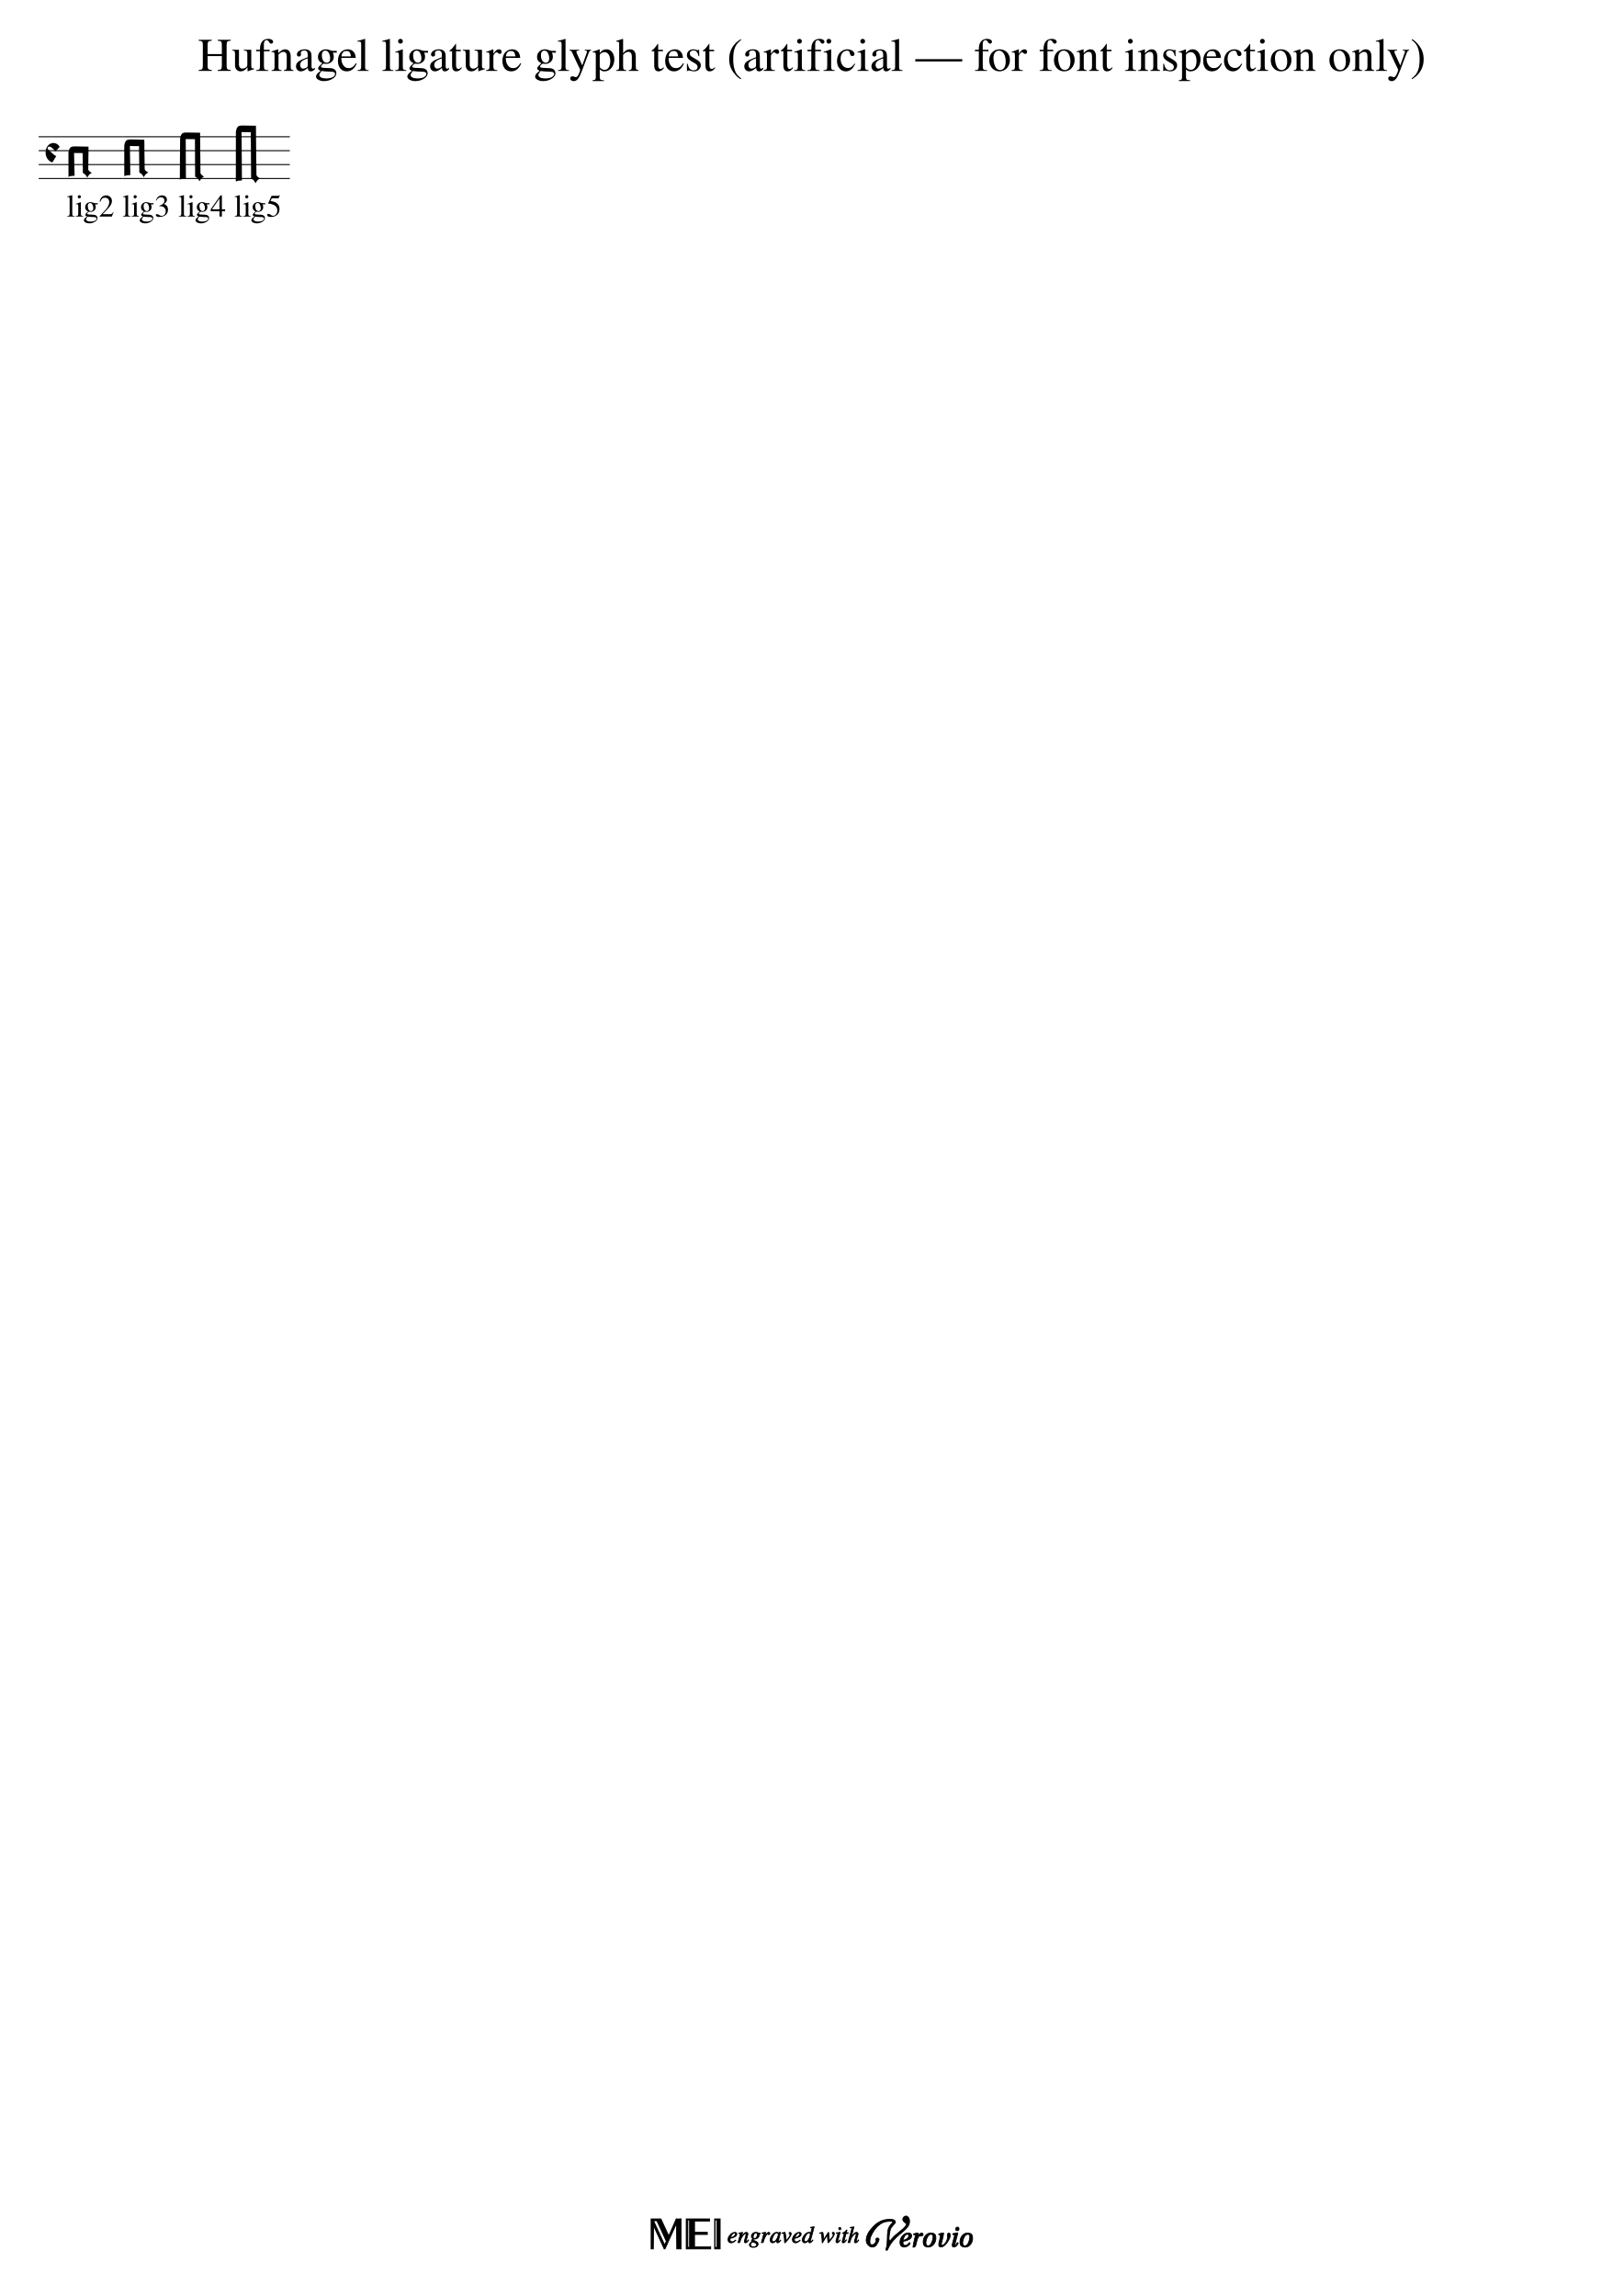
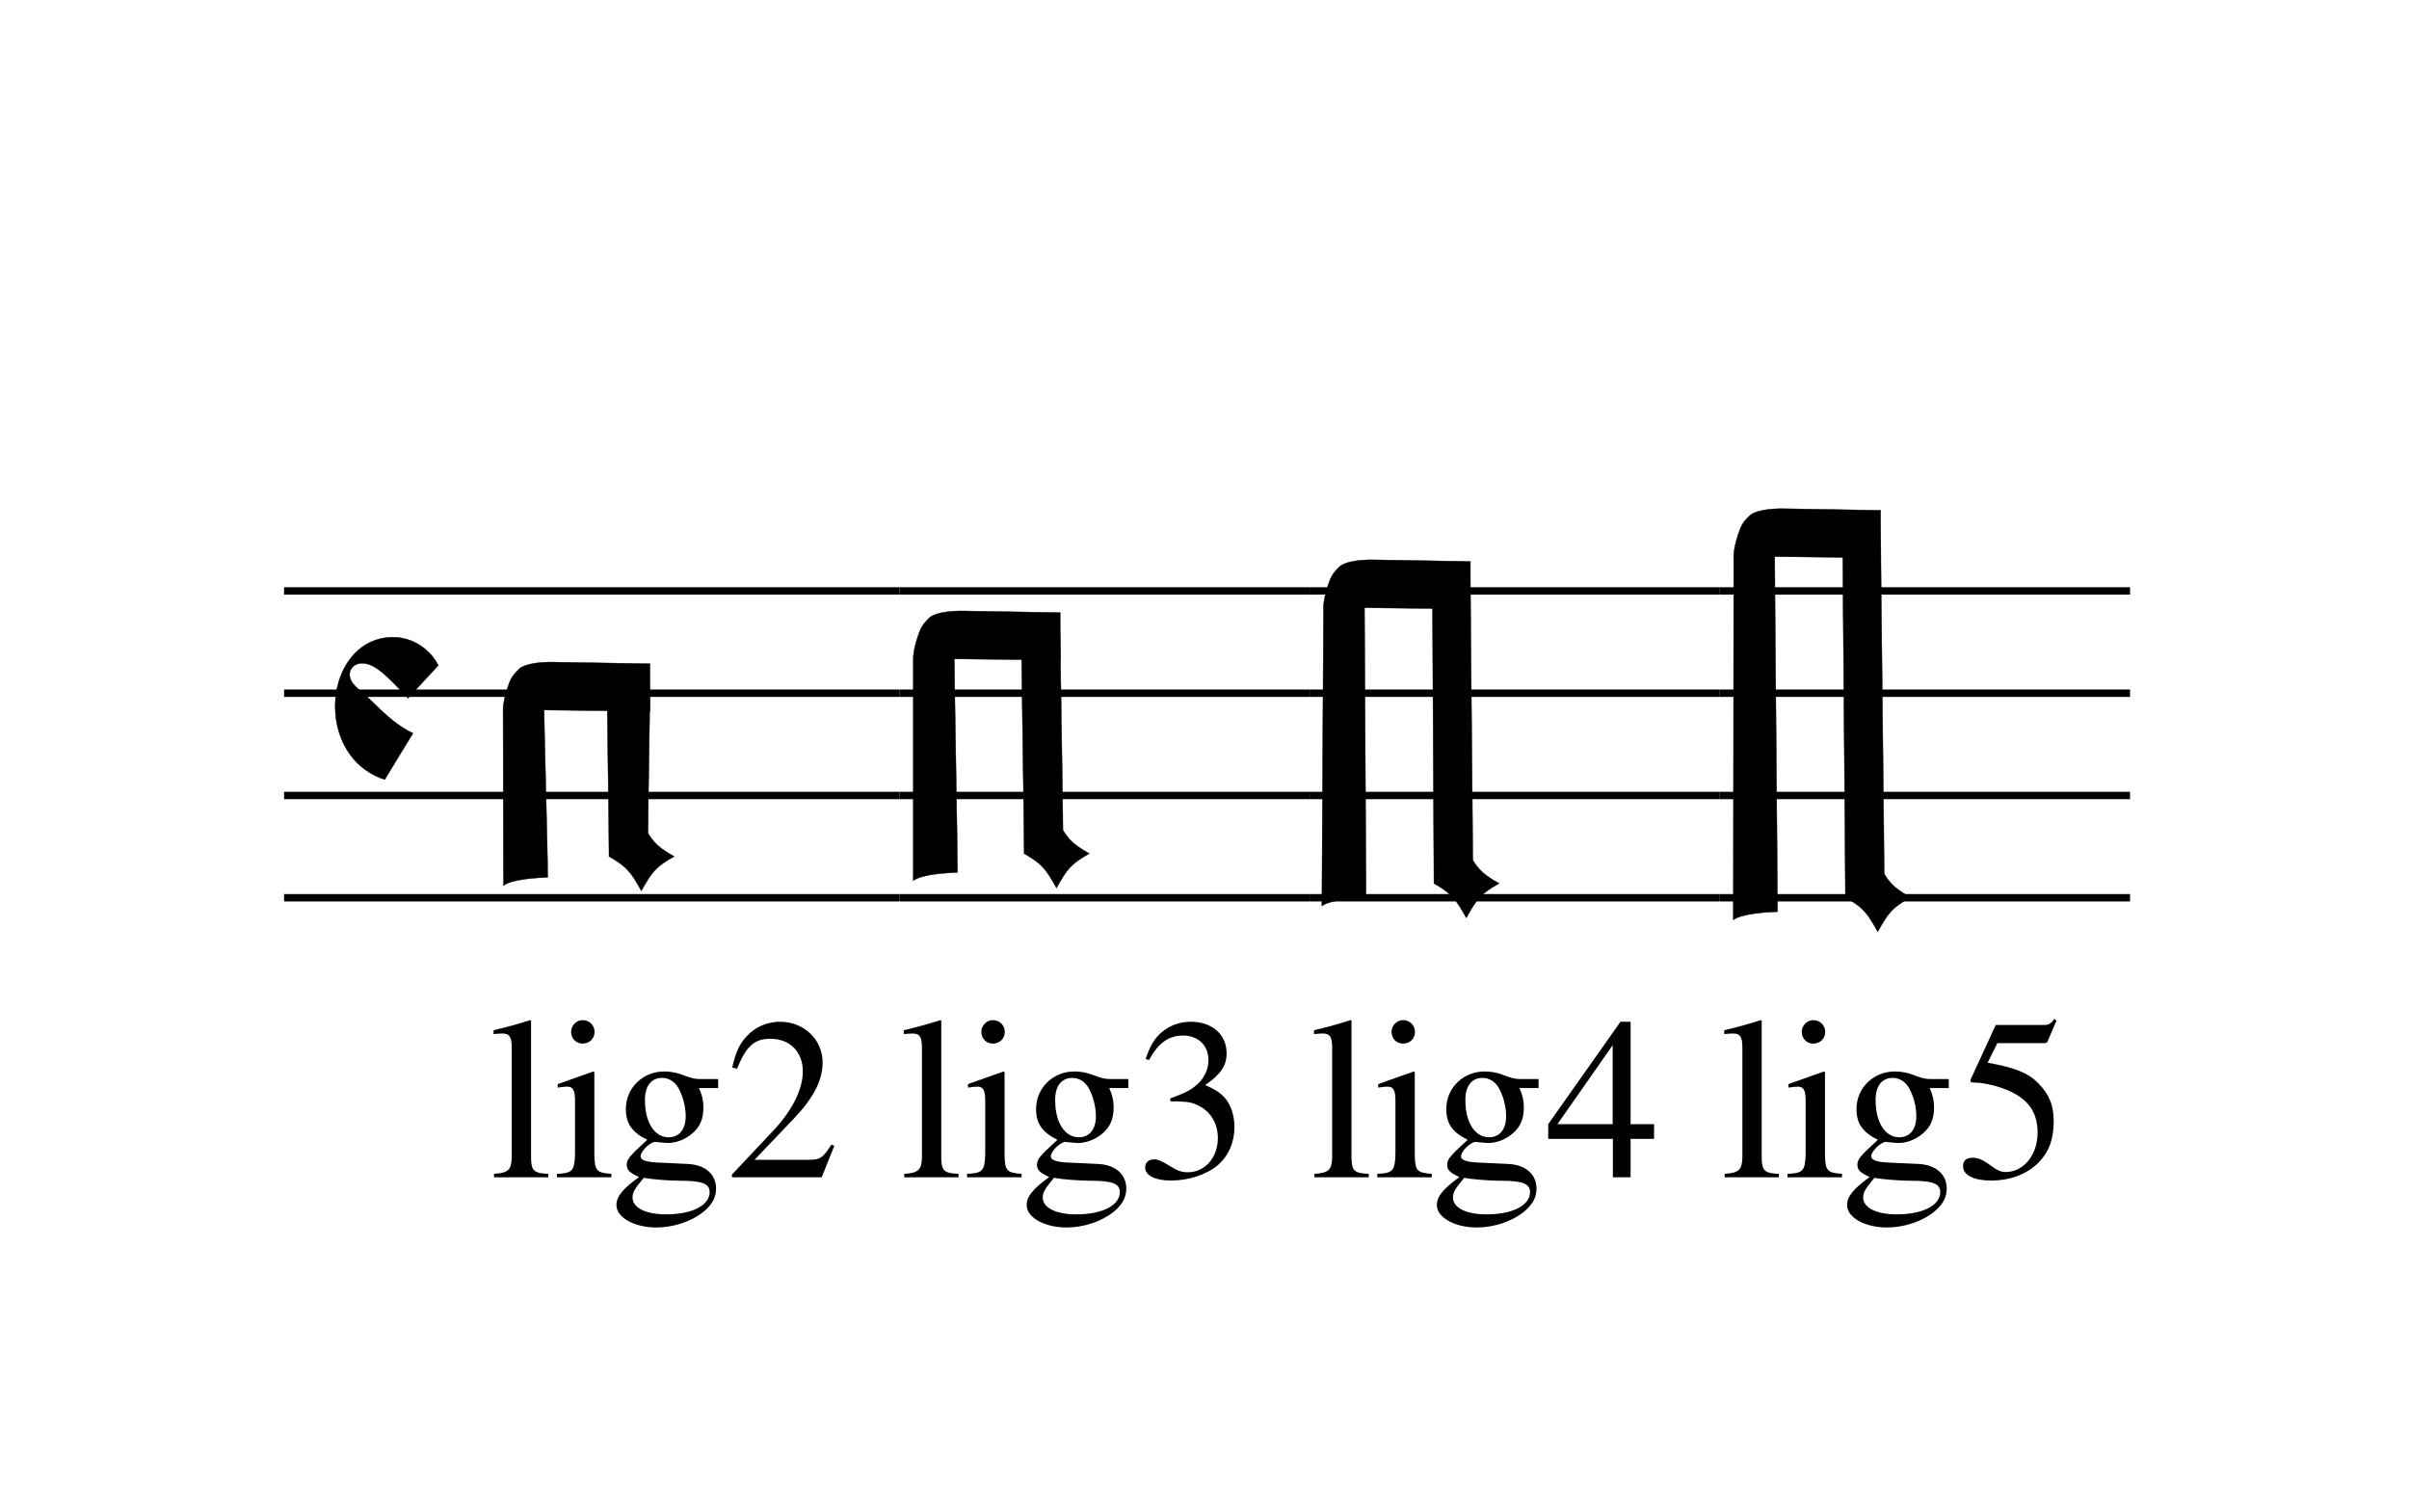
- <svg xmlns="http://www.w3.org/2000/svg" xmlns:xlink="http://www.w3.org/1999/xlink" width="2100px" height="2970px" version="1.1" overflow="visible" id="ew29xum">
+ <svg xmlns="http://www.w3.org/2000/svg" xmlns:xlink="http://www.w3.org/1999/xlink" width="424px" height="266px" version="1.1" overflow="visible" id="t1dfmr94">
  <defs>
-     <g id="E906-ew29xum">
+     <g id="E906-t1dfmr94">
      <path transform="scale(1,-1)" d="M36 39c1.48 -6.624 5.043 -12.638 9.392 -17.849c4.349 -5.211 9.459 -9.729 14.608 -14.151c11.64 -9.996 23.12 -20.183 34 -31c28.819 -28.652 59.307 -56.532 96 -74l-69 -113c-33.426 10.363 -63.204 31.854 -84 60 c-23.724 32.11 -35.815 72.094 -37 112c-0.906 30.506 4.37 61.346 16.692 89.268c12.321 27.922 32.163 52.988 58.308 68.732c29.518 17.775 66.513 22.639 99.622 13.099c33.109 -9.54 61.844 -33.343 77.378 -64.099l-74 -80 c-16.381 17.28 -32.635 34.71 -50 51c-8.2 7.692 -16.712 15.109 -26.072 21.337c-9.36 6.228 -19.761 11.361 -30.928 12.663c-7.419 0.865 -15.192 -0.133 -21.722 -3.759c-6.53 -3.626 -11.543 -9.976 -13.278 -17.241 c-1.015 -4.252 -0.953 -8.734 0 -13z" />
    </g>
-     <g id="E9B4-ew29xum" />
-     <g id="E9B9-ew29xum">
+     <g id="E9B4-t1dfmr94" />
+     <g id="E9B9-t1dfmr94">
      <path transform="scale(1,-1)" d="M34 -40l359 -4v116l-235 4c-40.039 0.682 -73.041 -5.419 -85 -17c-17 -16.462 -20.662 -23.839 -27.831 -45c-6.212 -18.336 -11.169 -38.818 -11.169 -54zM34 -40c0 -65.008 1 -349 1 -430c22 16 84 19 108 20c0 74 -9 362 -9 436 c-14 4 -30 33 -100 -26zM293 -399c26 20 81 30 95 34c0 74 5 326 5 400c-24 1 -83 0 -105 16c0 -81 5 -384.992 5 -450zM372 -483c26 46 34 58 80 84c-46 26 -54 38 -80 84c-26 -46 -34 -58 -79 -84c45 -26 53 -38 79 -84z" />
    </g>
-     <g id="E9B5-ew29xum" />
-     <g id="E9BA-ew29xum">
+     <g id="E9B5-t1dfmr94" />
+     <g id="E9BA-t1dfmr94">
      <path transform="scale(1,-1)" d="M34 -40l359 -4v116l-235 4c-40.039 0.682 -73.041 -5.419 -85 -17c-17 -16.462 -20.662 -23.839 -27.831 -45c-6.212 -18.336 -11.169 -38.818 -11.169 -54zM34 -40v-543c22 16 84 19 108 20c0 74 -8 475 -8 549c-14 4 -30 33 -100 -26zM305 -517 c26 20 81 30 95 34c0 74 -7 444 -7 518c-24 1 -73 -8 -95 8c0 -81 7 -494.992 7 -560zM384 -601c26 46 34 58 80 84c-46 26 -54 38 -80 84c-26 -46 -34 -58 -79 -84c45 -26 53 -38 79 -84z" />
    </g>
-     <g id="E9B6-ew29xum" />
-     <g id="E9BB-ew29xum">
+     <g id="E9B6-t1dfmr94" />
+     <g id="E9BB-t1dfmr94">
      <path transform="scale(1,-1)" d="M34 -40l359 -4v116l-235 4c-40.039 0.682 -73.041 -5.419 -85 -17c-17 -16.462 -20.662 -23.839 -27.831 -45c-6.212 -18.336 -11.169 -38.818 -11.169 -54zM34 -40c0 -65.008 -4 -649 -4 -730c22 16 84 19 108 20c0 74 -4 662 -4 736 c-14 4 -30 33 -100 -26zM304 -715c26 20 81 30 95 34c0 74 -6 642 -6 716c-24 1 -71 0 -93 16c0 -81 4 -700.992 4 -766zM383 -799c26 46 34 58 80 84c-46 26 -54 38 -80 84c-26 -46 -34 -58 -79 -84c45 -26 53 -38 79 -84z" />
    </g>
-     <g id="E9B7-ew29xum" />
-     <g id="E9BC-ew29xum">
+     <g id="E9B7-t1dfmr94" />
+     <g id="E9BC-t1dfmr94">
      <path transform="scale(1,-1)" d="M34 -40l359 -4v116l-235 4c-40.039 0.682 -73.041 -5.419 -85 -17c-17 -16.462 -20.662 -23.839 -27.831 -45c-6.212 -18.336 -11.169 -38.818 -11.169 -54zM34 -40c0 -65.008 -1 -808 -1 -889c22 16 84 19 108 20c0 74 -7 821 -7 895 c-14 4 -30 33 -100 -26zM307 -874c26 20 81 30 95 34c0 74 -9 801 -9 875c-24 1 -71 0 -93 16c0 -81 7 -859.992 7 -925zM386 -958c26 46 34 58 80 84c-46 26 -54 38 -80 84c-26 -46 -34 -58 -79 -84c45 -26 53 -38 79 -84z" />
    </g>
  </defs>
-   <style type="text/css">#ew29xum g.ending, #ew29xum g.fing, #ew29xum g.reh, #ew29xum g.tempo {font-weight:bold;}#ew29xum g.dir, #ew29xum g.dynam, #ew29xum g.mNum {font-style:italic;}#ew29xum g.label {font-weight:normal;}#ew29xum ellipse, #ew29xum path, #ew29xum polygon, #ew29xum polyline, #ew29xum rect {stroke:currentColor}</style>
-   <svg class="definition-scale" color="black" font-family="Times, serif" viewBox="0 0 21000 29700">
+   <style type="text/css">#t1dfmr94 g.ending, #t1dfmr94 g.fing, #t1dfmr94 g.reh, #t1dfmr94 g.tempo {font-weight:bold;}#t1dfmr94 g.dir, #t1dfmr94 g.dynam, #t1dfmr94 g.mNum {font-style:italic;}#t1dfmr94 g.label {font-weight:normal;}#t1dfmr94 ellipse, #t1dfmr94 path, #t1dfmr94 polygon, #t1dfmr94 polyline, #t1dfmr94 rect {stroke:currentColor}</style>
+   <svg class="definition-scale" color="black" font-family="Times, serif" viewBox="0 0 4240 2660">
    <g class="page-margin" transform="translate(500, 500)">
-       <g id="f19m3kd3" class="mdiv pageMilestone" />
-       <g id="gnybmlc" class="score pageMilestone" />
-       <g id="oh8ezp6" class="system">
-         <g id="t1tnglrl" class="section systemMilestone" />
-         <g id="d1h6szlt" class="staff">
-           <path d="M0 1269 L1083 1269" stroke-width="13" />
-           <path d="M0 1449 L1083 1449" stroke-width="13" />
-           <path d="M0 1629 L1083 1629" stroke-width="13" />
-           <path d="M0 1809 L1083 1809" stroke-width="13" />
-           <g id="lp77e5e" class="clef">
-             <use xlink:href="#E906-ew29xum" transform="translate(90, 1449) scale(0.72, 0.72)" />
+       <g id="u1lbz4l0" class="mdiv pageMilestone" />
+       <g id="v1nuembs" class="score pageMilestone" />
+       <g id="m1dc2lwx" class="system">
+         <g id="ijvw8tj" class="section systemMilestone" />
+         <g id="szw34et" class="staff">
+           <path d="M0 540 L1083 540" stroke-width="13" />
+           <path d="M0 720 L1083 720" stroke-width="13" />
+           <path d="M0 900 L1083 900" stroke-width="13" />
+           <path d="M0 1080 L1083 1080" stroke-width="13" />
+           <g id="j1no2fwj" class="clef">
+             <use xlink:href="#E906-t1dfmr94" transform="translate(90, 720) scale(0.72, 0.72)" />
          </g>
-           <g id="m12tdeay" class="keySig" />
-           <g id="e1hlo9jn" class="layer">
-             <g id="foxuc52" class="syllable">
-               <g id="g6oeu5b" class="syl">
-                 <text x="361" y="2301" font-size="0px">
-                   <tspan id="h1on1z8c" class="text">
+           <g id="k1y0i279" class="keySig" />
+           <g id="trzh240" class="layer">
+             <g id="usha7wq" class="syllable">
+               <g id="v886o5s" class="syl">
+                 <text x="361" y="1572" font-size="0px">
+                   <tspan id="w15mq57f" class="text">
                    <tspan font-size="405px">lig2</tspan>
                  </tspan>
                </text>
              </g>
              <g id="lig2" class="neume">
-                 <g id="jl7o6yf" class="nc">
-                   <use xlink:href="#E9B4-ew29xum" transform="translate(361, 1539) scale(0.72, 0.72)" />
+                 <g id="ywml13t" class="nc">
+                   <use xlink:href="#E9B4-t1dfmr94" transform="translate(361, 810) scale(0.72, 0.72)" />
                </g>
-                 <g id="ka0r7dl" class="nc">
-                   <use xlink:href="#E9B9-ew29xum" transform="translate(361, 1449) scale(0.72, 0.72)" />
+                 <g id="zc0eyho" class="nc">
+                   <use xlink:href="#E9B9-t1dfmr94" transform="translate(361, 720) scale(0.72, 0.72)" />
                </g>
              </g>
            </g>
          </g>
        </g>
-         <g id="b6z7a38" class="staff">
-           <path d="M1083 1269 L1805 1269" stroke-width="13" />
-           <path d="M1083 1449 L1805 1449" stroke-width="13" />
-           <path d="M1083 1629 L1805 1629" stroke-width="13" />
-           <path d="M1083 1809 L1805 1809" stroke-width="13" />
-           <g id="c1bkbujt" class="layer">
-             <g id="l1q65td3" class="syllable">
-               <g id="m1jxhbgi" class="syl">
-                 <text x="1083" y="2301" font-size="0px">
-                   <tspan id="n16s7l7" class="text">
+         <g id="z1xli8iw" class="staff">
+           <path d="M1083 540 L1805 540" stroke-width="13" />
+           <path d="M1083 720 L1805 720" stroke-width="13" />
+           <path d="M1083 900 L1805 900" stroke-width="13" />
+           <path d="M1083 1080 L1805 1080" stroke-width="13" />
+           <g id="a1rbjit8" class="layer">
+             <g id="a145czcj" class="syllable">
+               <g id="b1aiobm3" class="syl">
+                 <text x="1083" y="1572" font-size="0px">
+                   <tspan id="csfw3y6" class="text">
                    <tspan font-size="405px">lig3</tspan>
                  </tspan>
                </text>
              </g>
              <g id="lig3" class="neume">
-                 <g id="p1552c6r" class="nc">
-                   <use xlink:href="#E9B5-ew29xum" transform="translate(1083, 1539) scale(0.72, 0.72)" />
+                 <g id="e19xodnr" class="nc">
+                   <use xlink:href="#E9B5-t1dfmr94" transform="translate(1083, 810) scale(0.72, 0.72)" />
                </g>
-                 <g id="qtt4whp" class="nc">
-                   <use xlink:href="#E9BA-ew29xum" transform="translate(1083, 1359) scale(0.72, 0.72)" />
+                 <g id="frjilsb" class="nc">
+                   <use xlink:href="#E9BA-t1dfmr94" transform="translate(1083, 630) scale(0.72, 0.72)" />
                </g>
              </g>
            </g>
          </g>
        </g>
-         <g id="dvsguu7" class="staff">
-           <path d="M1805 1269 L2527 1269" stroke-width="13" />
-           <path d="M1805 1449 L2527 1449" stroke-width="13" />
-           <path d="M1805 1629 L2527 1629" stroke-width="13" />
-           <path d="M1805 1809 L2527 1809" stroke-width="13" />
-           <g id="e1qbekm3" class="layer">
-             <g id="ryeaxqq" class="syllable">
-               <g id="s1rvt5g0" class="syl">
-                 <text x="1805" y="2301" font-size="0px">
-                   <tspan id="t1qunve0" class="text">
+         <g id="b12th45r" class="staff">
+           <path d="M1805 540 L2527 540" stroke-width="13" />
+           <path d="M1805 720 L2527 720" stroke-width="13" />
+           <path d="M1805 900 L2527 900" stroke-width="13" />
+           <path d="M1805 1080 L2527 1080" stroke-width="13" />
+           <g id="ct7ljww" class="layer">
+             <g id="geugzye" class="syllable">
+               <g id="hfks58x" class="syl">
+                 <text x="1805" y="1572" font-size="0px">
+                   <tspan id="inpxamo" class="text">
                    <tspan font-size="405px">lig4</tspan>
                  </tspan>
                </text>
              </g>
              <g id="lig4" class="neume">
-                 <g id="vbk5g2j" class="nc">
-                   <use xlink:href="#E9B6-ew29xum" transform="translate(1805, 1539) scale(0.72, 0.72)" />
+                 <g id="k1r4ud2y" class="nc">
+                   <use xlink:href="#E9B6-t1dfmr94" transform="translate(1805, 810) scale(0.72, 0.72)" />
                </g>
-                 <g id="wrrun8p" class="nc">
-                   <use xlink:href="#E9BB-ew29xum" transform="translate(1805, 1269) scale(0.72, 0.72)" />
+                 <g id="lqa1a31" class="nc">
+                   <use xlink:href="#E9BB-t1dfmr94" transform="translate(1805, 540) scale(0.72, 0.72)" />
                </g>
              </g>
            </g>
          </g>
        </g>
-         <g id="f1sxyv7w" class="staff">
-           <path d="M2527 1269 L3249 1269" stroke-width="13" />
-           <path d="M2527 1449 L3249 1449" stroke-width="13" />
-           <path d="M2527 1629 L3249 1629" stroke-width="13" />
-           <path d="M2527 1809 L3249 1809" stroke-width="13" />
-           <g id="g2c7iaa" class="layer">
-             <g id="xvnibik" class="syllable">
-               <g id="yggio5q" class="syl">
-                 <text x="2527" y="2301" font-size="0px">
-                   <tspan id="zfahzvx" class="text">
+         <g id="d4prvre" class="staff">
+           <path d="M2527 540 L3249 540" stroke-width="13" />
+           <path d="M2527 720 L3249 720" stroke-width="13" />
+           <path d="M2527 900 L3249 900" stroke-width="13" />
+           <path d="M2527 1080 L3249 1080" stroke-width="13" />
+           <g id="eh39jmi" class="layer">
+             <g id="mweko2l" class="syllable">
+               <g id="n1lskuxp" class="syl">
+                 <text x="2527" y="1572" font-size="0px">
+                   <tspan id="opy5o45" class="text">
                    <tspan font-size="405px">lig5</tspan>
                  </tspan>
                </text>
              </g>
              <g id="lig5" class="neume">
-                 <g id="bf5vd3i" class="nc">
-                   <use xlink:href="#E9B7-ew29xum" transform="translate(2527, 1539) scale(0.72, 0.72)" />
+                 <g id="qh49icc" class="nc">
+                   <use xlink:href="#E9B7-t1dfmr94" transform="translate(2527, 810) scale(0.72, 0.72)" />
                </g>
-                 <g id="c8x3iuq" class="nc">
-                   <use xlink:href="#E9BC-ew29xum" transform="translate(2527, 1179) scale(0.72, 0.72)" />
+                 <g id="r15mxhdq" class="nc">
+                   <use xlink:href="#E9BC-t1dfmr94" transform="translate(2527, 450) scale(0.72, 0.72)" />
                </g>
              </g>
            </g>
          </g>
        </g>
-         <g id="k1ugsetw" class="systemMilestoneEnd t1tnglrl" />
+         <g id="z497ffy" class="systemMilestoneEnd ijvw8tj" />
      </g>
-       <g id="le8xx2i" class="pageMilestoneEnd gnybmlc" />
-       <g id="meiog9l" class="pageMilestoneEnd f19m3kd3" />
-       <g id="thjdylm" class="pgHead autogenerated">
-         <text font-size="0px">
-           <tspan id="u1mxtdu0" class="rend" x="10000" y="417" text-anchor="middle">
-             <tspan id="v4h3uo0" class="rend">
-               <tspan id="w7zjji7" class="text">
-                 <tspan font-size="607px">Hufnagel ligature glyph test (artificial — for font inspection only)</tspan>
-               </tspan>
-             </tspan>
-           </tspan>
-         </text>
-       </g>
-       <g id="n15f11t4" class="pgFoot autogenerated">
-         <g id="o1c48a4e" class="fig">
-           <g class="svg" transform="translate(7750, 28099) scale(10, 10)">
-             <g>
-               <path fill="#000000" d="M 17.113,49.265 V 10.368 h 12.697 c 3.289,7.337 6.713,14.61 10.127,21.889 3.42,-7.485 6.256,-14.205 9.589,-21.91 2.436,0.104 4.317,0.085 6.484,-0.058 V 49.264 H 50.274 C 50.145,38.356 50.016,27.448 49.887,16.54 45.003,27.315 39.967,38.434 35.084,49.209 34.679,49.344 34.427,49.136 34.022,49.271 29.466,39.331 24.91,29.391 20.354,19.451 20.224,29.389 20.095,39.327 19.965,49.264 H 17.113 Z M 36.754,39.325 C 32.721,30.513 28.688,21.701 24.655,12.889 22.531,12.751 22.657,12.71 20.714,12.814 v 0.966 c 4.613,9.998 9.609,20.749 13.873,30.082 0.722,-1.513 1.445,-3.025 2.167,-4.538 z m 25.738,9.94 c 0,-12.966 0,-25.931 0,-38.897 10.084,0 20.169,0 30.253,0 0,0.96 0,1.921 0,2.881 -6.483,0 -12.966,0 -19.448,0 0,4.802 0,9.604 0,14.406 5.522,0 11.045,0 16.567,0 0,0.96 0,1.921 0,2.881 -5.522,0 -11.045,0 -16.567,0 0,5.282 0,10.565 0,15.847 6.963,0 13.926,0 20.889,0 0,0.96 0,1.921 0,2.881 -10.565,0 -21.129,0 -31.694,0 z m 4.322,-2.161 c 0,-11.765 0,-23.53 0,-35.295 -0.72,0 -1.441,0 -2.161,0 0,11.765 0,23.53 0,35.295 0.72,0 1.441,0 2.161,0 z m 32.414,2.161 c 0,-12.966 0,-25.931 0,-38.897 2.401,0 4.802,0 7.203,0 0,12.966 0,25.931 0,38.897 -2.401,0 -4.802,0 -7.203,0 z m 2.881,-2.161 c 0,-11.765 0,-23.53 0,-35.295 -0.72,0 -1.441,0 -2.161,0 0,11.765 0,23.53 0,35.295 0.72,0 1.441,0 2.161,0 z" />
-               <path fill="#000000" d="m 346.3,6.7 c -3.1,0.5 -4.9,4.4 -2.7,6.8 1.2,1.4 2.7,2.4 4.1,3.5 -2.4,5.3 -7.7,8.3 -11.9,12.1 -3.7,2.8 -7,6.2 -9.7,9.9 -2.2,-0.8 -0.915,-7.719 -0.627,-9.5 0.288,-1.781 0.727,-6.4 2.927,-8.7 1.3,-1.9 3,-3.5 4.5,-5.2 1.2,-3.4 -3.2,-4.9 -5.8,-4.6 -7.3,-0.5 -14.6,2 -20,6.8 -5,4.6 -10,10.1 -11.5,17 -0.9,3.5 -0.2,7.5 2.8,9.9 2.5,2.8 7.4,2.9 9.8,-0.2 1.7,-2.3 3.2,-4.8 3.8,-7.6 -0.1,-2.6 -4.4,-2.3 -4.3,0.2 1.2,2.4 -0.9,4.7 -2.7,6.2 -1.7,0.9 -4.7,0.7 -4.8,-1.7 -1,-5.8 2.1,-11.3 5.2,-16.1 4,-5.8 9.8,-11.2 17.2,-11.8 1.6,0 8.1,-1.2 6.8,1.4 -2.8,2.8 -5.6,6.1 -6,10.3 -1.6,7.7 0.1,15.7 -2.3,23.2 -1.1,3.9 2,2.6 2.5,0.2 3.3,-7.4 8.9,-13.4 15.1,-18.5 4.2,-3.9 9.5,-7.1 11.9,-12.6 1.3,-3.6 1.2,-9 -2.7,-10.9 -0.504,-0.177 -1.07,-0.165 -1.6,-0.1 z m 66,14.5 c -2,0.8 -1.8,4.9 0.8,4.4 3.4,0.4 2.9,-6.2 -0.8,-4.4 z m 0.6,7.3 c -1.3,0.5 -7.6,0.5 -5.4,2.2 4,-0.3 0.7,4.5 0.6,6.7 -0.4,2.9 -2.4,5.9 -1.2,8.8 2.7,1.7 5.6,-0.8 6.8,-3.2 1.6,-1.4 -0.5,-3 -1.2,-0.9 -0.4,0.8 -2.4,3.5 -2.6,1.8 1.1,-5 2.7,-9.9 3.9,-14.9 l -0.1,-0.5 h -0.9 z m -65.1,0.2 c -6.5,1.6 -10.5,9.5 -8.2,15.7 2.1,3.4 7.4,2.9 10.1,0.4 2,-0.2 3.6,-5.3 1,-3.4 -1.4,2 -4,4.2 -6.5,2.8 -2.2,-1.9 -1.9,-5.7 1.7,-5.3 3.1,-0.9 6.9,-2.1 8.1,-5.5 0.9,-2.7 -1.6,-5.2 -4.3,-4.8 h -1.1 -0.7 z m 13.6,0 c -2.2,0 -8.5,1.8 -2.9,2.3 0.9,1.9 -1,4.9 -1.1,7.2 -0.5,2.9 -1.4,5.7 -1.7,8.7 3.7,0.7 3.8,-2.6 4.4,-5.3 0.9,-3.3 1.6,-7 4.1,-9.5 2.4,1.6 6.8,-0.7 3.7,-3.4 -2.9,-0.5 -4.8,2.4 -6.2,4.3 0,-1.2 2.4,-5 -0.2,-4.3 z m 15.8,0 c -6.4,1.3 -9.6,9.1 -7.7,14.9 1.9,4 7.7,3.9 11,1.7 4.1,-3 6,-8.9 4.4,-13.7 -1.3,-3 -4.8,-3.2 -7.6,-3 z m 17,0 c -2.3,0 -8.8,1.9 -3,2.4 0.4,2.5 -1,5.7 -1.4,8.4 -0.7,2.4 -1.8,7.5 2.1,7.2 3.8,-0.1 6.5,-3.5 8.5,-6.3 2,-3.2 4.5,-7 3.3,-10.9 -3.7,-3 -3.6,2.6 -3.1,5.1 -0.7,3.8 -2.7,7.9 -6.2,9.8 -3.6,0.6 -1,-4.3 -0.8,-6.1 0.6,-3.2 1.6,-6.3 1.9,-9.5 h -1.1 z m 30.6,0 c -6.3,1.2 -9.5,8.9 -7.8,14.7 1.5,4 7.2,4.2 10.5,2.4 4.6,-2.8 6.6,-9.3 4.8,-14.3 -1.4,-2.8 -4.8,-3 -7.5,-2.8 z m -75.4,1.7 c 2.1,1.5 0.2,4.7 -1.6,5.7 -1.1,0.4 -5.5,3.4 -4.6,0.7 0.8,-2.7 2.2,-6.2 5.3,-6.6 l 0.9,0.1 z m 30.8,0 c 2.6,1.5 1.3,5.2 0.8,7.6 -0.8,2.7 -1.9,5.9 -4.7,7.1 -5.1,0.8 -4,-5.8 -2.8,-8.8 1,-2.8 3,-6.8 6.7,-5.8 z m 47.1,-0.1 c 2.9,0.7 2,4.7 1.5,6.8 -0.7,3 -1.8,6.7 -5,8 -4.7,0.8 -4,-5.1 -3,-7.9 0.9,-3 2.7,-7.3 6.5,-6.8 z" />
-               <g>
-                 <path d="m 116.566,37.118 q 0,-3.252 2.93,-6.299 2.9,-3.047 5.991,-3.047 1.143,0 1.816,0.527 0.674,0.527 0.674,1.567 0,2.109 -2.476,3.618 -2.461,1.494 -5.186,1.831 l -0.835,0.103 q -0.19,0.601 -0.264,0.967 -0.073,0.352 -0.073,0.894 0,1.289 0.835,2.007 0.85,0.718 2.007,0.718 1.099,0 2.329,-0.732 0.703,-0.425 2.036,-1.523 l 0.381,0.337 q -0.659,0.835 -1.89,1.714 -2.183,1.567 -4.38,1.567 -1.553,0 -2.725,-1.099 -1.172,-1.099 -1.172,-3.149 z m 3.12,-2.358 q 2.798,-0.41 4.556,-1.963 Q 126,31.229 126,29.691 q 0,-0.557 -0.264,-0.879 -0.264,-0.337 -0.776,-0.337 -0.952,0 -1.875,0.82 -0.908,0.806 -1.641,1.831 -0.776,1.201 -1.23,2.3 -0.249,0.586 -0.527,1.333 z" />
-                 <path d="m 129.472,41 2.534,-9.053 q 0.322,-1.143 0.366,-1.377 0.059,-0.249 0.059,-0.527 0,-0.425 -0.249,-0.659 -0.234,-0.249 -0.938,-0.249 -0.176,0 -0.352,0.029 -0.161,0.015 -0.366,0.044 v -0.498 q 0.952,-0.146 1.348,-0.22 0.41,-0.073 0.879,-0.176 l 2.622,-0.571 q 0.088,0.059 0.117,0.132 l -1.948,6.299 q 1.787,-2.739 2.988,-4.072 2.109,-2.358 3.779,-2.358 0.645,0 1.113,0.249 0.894,0.483 0.894,1.743 0,0.352 -0.073,0.732 -0.073,0.381 -0.19,0.82 l -1.919,7.017 q -0.059,0.22 -0.132,0.542 -0.073,0.308 -0.073,0.439 0,0.22 0.103,0.396 0.103,0.176 0.337,0.176 0.381,0 0.879,-0.439 0.498,-0.454 1.626,-1.919 l 0.425,0.381 q -1.201,1.626 -1.904,2.285 -1.201,1.157 -2.3,1.157 -0.498,0 -0.967,-0.322 -0.454,-0.337 -0.454,-1.201 0,-0.249 0.029,-0.527 0.044,-0.278 0.103,-0.483 l 1.846,-7.119 q 0.146,-0.586 0.19,-0.952 0.059,-0.381 0.059,-0.542 0,-0.352 -0.176,-0.601 -0.161,-0.264 -0.586,-0.264 -1.099,0 -2.769,1.992 -0.981,1.187 -1.992,2.827 -0.776,1.274 -1.23,2.49 Q 132.709,37.821 131.742,41 Z" />
-                 <path d="m 149.13,33.5 q 0,0.908 0.278,1.45 0.469,0.894 1.685,0.894 1.318,0 2.344,-1.67 1.04,-1.685 1.04,-3.706 0,-0.967 -0.425,-1.509 -0.425,-0.557 -1.274,-0.557 -1.641,0 -2.651,1.743 -0.996,1.743 -0.996,3.354 z m 0.513,13.066 q 1.743,0 2.886,-0.835 1.157,-0.835 1.157,-1.992 0,-0.879 -0.601,-1.479 -0.322,-0.322 -1.04,-0.688 -0.601,-0.293 -2.036,-0.835 -1.421,-0.557 -1.641,-0.557 -0.381,0 -1.479,1.011 -1.099,1.025 -1.099,2.314 0,1.948 1.685,2.681 0.879,0.381 2.168,0.381 z m -5.479,-2.681 q 0,-1.099 0.835,-2.095 0.85,-0.981 2.681,-1.963 -0.366,-0.234 -0.601,-0.483 -0.234,-0.264 -0.234,-0.688 0,-0.601 0.835,-1.377 0.469,-0.439 1.523,-1.157 -0.938,-0.352 -1.611,-0.996 -0.82,-0.864 -0.82,-2.241 0,-2.212 1.729,-3.677 1.729,-1.465 4.277,-1.465 1.333,0 2.256,0.425 0.923,0.41 1.084,0.688 h 1.978 v 1.172 h -1.494 q 0.088,0.322 0.132,0.586 0.044,0.264 0.044,0.747 0,2.373 -1.846,3.735 -1.831,1.362 -3.955,1.362 -0.22,0 -0.41,-0.015 -0.19,-0.029 -0.469,-0.088 -0.22,0 -0.601,0.425 -0.396,0.425 -0.396,0.762 0,0.498 3.223,1.699 3.208,1.216 3.208,3.56 0,1.758 -1.611,3.076 -1.611,1.333 -4.863,1.333 -2.256,0 -3.574,-0.967 -1.318,-0.967 -1.318,-2.358 z" />
-                 <path d="m 165.038,27.67 q 0.132,0 0.176,0.088 0.059,0.073 0.059,0.176 -0.015,0.146 -0.029,0.22 l -1.465,5.669 0.322,-0.63 q 1.055,-2.065 2.461,-3.765 1.421,-1.714 2.695,-1.714 0.688,0 1.055,0.454 0.381,0.454 0.381,1.04 0,0.659 -0.381,1.099 -0.366,0.425 -1.025,0.425 -0.454,0 -0.688,-0.176 -0.234,-0.176 -0.366,-0.41 l -0.176,-0.322 q -0.059,-0.088 -0.146,-0.132 -0.073,-0.059 -0.19,-0.059 -0.571,0 -1.655,1.597 -1.069,1.597 -1.919,3.457 -0.513,1.128 -1.143,2.988 Q 162.606,38.847 161.947,41 h -2.256 l 2.432,-8.818 q 0.205,-0.762 0.322,-1.362 0.132,-0.601 0.132,-0.981 0,-0.439 -0.22,-0.674 -0.22,-0.234 -0.762,-0.234 -0.176,0 -0.439,0.029 -0.264,0.029 -0.63,0.073 v -0.483 l 0.586,-0.117 q 1.143,-0.234 2.49,-0.498 1.362,-0.264 1.436,-0.264 z" />
-                 <path d="m 181.518,30.424 q 0,-1.055 -0.483,-1.553 -0.483,-0.498 -1.172,-0.498 -2.388,0 -4.438,3.662 -1.802,3.223 -1.802,5.552 0,1.172 0.498,1.714 0.513,0.527 1.26,0.527 2.212,0 4.263,-3.56 1.875,-3.237 1.875,-5.845 z m -1.831,-2.71 q 1.157,0 1.787,0.601 0.337,0.322 0.527,0.85 l 0.073,0.205 0.322,-1.113 q 0.059,-0.19 0.103,-0.249 0.044,-0.073 0.205,-0.088 l 1.655,-0.19 q 0.132,0 0.146,0.059 0.029,0.044 0,0.176 -0.059,0.19 -0.088,0.308 -0.029,0.103 -0.088,0.308 l -1.348,5.244 q -0.439,1.714 -0.747,2.959 -0.542,2.256 -0.542,2.578 0,0.205 0.103,0.308 0.117,0.088 0.278,0.088 0.132,0 0.278,-0.088 0.161,-0.088 0.381,-0.264 l 0.249,-0.205 q 0.117,-0.103 0.264,-0.234 0.146,-0.146 0.352,-0.352 l 0.908,-0.938 0.352,0.308 q -1.523,1.948 -2.446,2.651 -0.923,0.688 -1.758,0.688 -0.542,0 -0.85,-0.381 -0.293,-0.381 -0.293,-0.952 0,-0.527 0.19,-1.509 0.205,-0.996 0.396,-1.67 -0.264,0.439 -0.894,1.289 -0.615,0.835 -1.523,1.626 -1.069,0.952 -2.051,1.348 -0.762,0.264 -1.465,0.264 -1.187,0 -2.153,-0.967 -0.967,-0.981 -0.967,-2.769 0,-3.076 2.754,-6.416 2.842,-3.472 5.889,-3.472 z" />
-                 <path d="m 196.664,27.772 q 0.82,0 1.26,0.586 0.439,0.586 0.439,1.333 0,1.978 -3.911,6.929 -3.706,4.702 -4.438,4.702 -0.22,0 -0.293,-0.601 -0.044,-0.337 -0.044,-1.143 0,-0.981 -0.19,-3.325 -0.19,-2.344 -0.366,-3.472 -0.366,-2.476 -0.718,-3.193 -0.352,-0.718 -1.333,-0.718 -0.161,0 -0.381,0.015 -0.205,0.015 -0.483,0.044 v -0.381 q 0.439,-0.088 1.846,-0.396 1.406,-0.308 1.494,-0.337 l 0.483,-0.146 q 0.205,-0.059 0.322,0.234 0.117,0.278 0.293,1.055 0.557,2.549 0.835,5.024 0.176,1.538 0.352,4.556 l 0.483,-0.513 q 1.509,-1.597 3.018,-3.794 1.509,-2.197 1.509,-3.105 0,-0.454 -0.659,-1.084 -0.659,-0.645 -0.659,-1.172 0,-0.483 0.322,-0.791 0.337,-0.308 0.82,-0.308 z" />
-                 <path d="m 199.828,37.118 q 0,-3.252 2.93,-6.299 2.9,-3.047 5.991,-3.047 1.143,0 1.816,0.527 0.674,0.527 0.674,1.567 0,2.109 -2.476,3.618 -2.461,1.494 -5.186,1.831 l -0.835,0.103 q -0.19,0.601 -0.264,0.967 -0.073,0.352 -0.073,0.894 0,1.289 0.835,2.007 0.85,0.718 2.007,0.718 1.099,0 2.329,-0.732 0.703,-0.425 2.036,-1.523 l 0.381,0.337 q -0.659,0.835 -1.89,1.714 -2.183,1.567 -4.38,1.567 -1.553,0 -2.725,-1.099 -1.172,-1.099 -1.172,-3.149 z m 3.12,-2.358 q 2.798,-0.41 4.556,-1.963 1.758,-1.567 1.758,-3.105 0,-0.557 -0.264,-0.879 -0.264,-0.337 -0.776,-0.337 -0.952,0 -1.875,0.82 -0.908,0.806 -1.641,1.831 -0.776,1.201 -1.23,2.3 -0.249,0.586 -0.527,1.333 z" />
-                 <path d="m 215.238,37.602 q 0,0.894 0.41,1.567 0.41,0.659 1.392,0.659 2.095,0 4.028,-3.369 1.816,-3.164 1.816,-5.991 0,-0.894 -0.293,-1.479 -0.293,-0.586 -1.187,-0.586 -2.227,0 -4.307,3.604 -1.86,3.223 -1.86,5.596 z m 6.006,-9.888 q 1.157,0 1.641,0.557 0.278,0.322 0.439,1.099 l 1.67,-6.006 q 0.073,-0.249 0.088,-0.439 0.029,-0.205 0.029,-0.352 0,-0.571 -0.22,-0.718 -0.205,-0.146 -0.601,-0.146 -0.249,0 -0.469,0.015 -0.205,0.015 -0.557,0.044 v -0.483 q 1.655,-0.22 4.585,-0.762 l 0.132,0.146 -0.029,0.161 -2.812,10.532 -1.919,6.973 q -0.059,0.234 -0.103,0.439 -0.029,0.19 -0.029,0.352 0,0.396 0.19,0.513 0.205,0.117 0.352,0.117 0.425,0 1.201,-0.747 0.454,-0.454 1.245,-1.406 l 0.337,0.322 -0.205,0.308 q -0.542,0.806 -1.392,1.641 -1.509,1.479 -2.71,1.479 -0.396,0 -0.718,-0.176 -0.601,-0.352 -0.601,-1.26 0,-0.308 0.088,-0.981 0.088,-0.674 0.264,-1.465 -1.113,1.699 -2.446,2.783 -1.318,1.084 -2.886,1.084 -1.274,0 -2.227,-0.908 -0.952,-0.908 -0.952,-2.798 0,-3.193 2.93,-6.562 2.915,-3.354 5.684,-3.354 z" />
-                 <path d="m 254.13,29.53 q 0,1.23 -1.187,3.252 -0.659,1.128 -1.86,2.739 -1.23,1.655 -2.534,3.267 -2.065,2.549 -2.432,2.549 -0.161,0 -0.205,-0.132 -0.044,-0.132 -0.117,-0.894 l -0.864,-9.126 -6.079,9.961 q -0.044,0.088 -0.117,0.117 -0.059,0.029 -0.132,0.029 l -0.205,-0.044 -0.029,-0.132 -0.176,-3.618 q -0.059,-1.216 -0.176,-2.505 -0.103,-1.304 -0.205,-2.256 -0.308,-2.651 -0.659,-3.252 -0.337,-0.601 -1.26,-0.601 -0.176,0 -0.352,0.015 -0.176,0 -0.366,0.029 v -0.425 q 0.601,-0.103 1.143,-0.22 0.557,-0.117 1.216,-0.264 l 1.377,-0.352 q 0.498,0 1.011,4.175 0.278,2.285 0.498,5.2 l 5.757,-9.097 q 0.059,-0.117 0.146,-0.19 0.088,-0.088 0.205,-0.088 0.132,0 0.176,0.088 0.044,0.088 0.059,0.264 l 0.981,10.591 q 0.103,-0.132 1.626,-2.065 1.523,-1.948 1.597,-2.065 1.099,-1.582 1.465,-2.446 0.234,-0.557 0.234,-1.084 0,-0.205 -0.059,-0.381 -0.059,-0.19 -0.278,-0.396 L 251.874,29.75 q -0.19,-0.19 -0.337,-0.41 -0.132,-0.234 -0.132,-0.542 0,-0.366 0.249,-0.747 0.264,-0.381 0.938,-0.381 0.542,0 1.04,0.439 0.498,0.425 0.498,1.421 z" />
-                 <path d="m 261.176,24.521 q -0.601,0 -1.025,-0.469 -0.425,-0.469 -0.425,-1.128 0,-0.674 0.425,-1.143 0.425,-0.469 1.025,-0.469 0.601,0 1.025,0.469 0.439,0.469 0.439,1.143 0,0.674 -0.439,1.143 -0.425,0.454 -1.025,0.454 z m 0.352,3.208 q 0.088,0.044 0.073,0.117 l -2.959,10.459 q -0.205,0.835 -0.205,0.996 0,0.22 0.088,0.381 0.073,0.176 0.366,0.176 0.498,0 1.318,-0.864 0.483,-0.513 1.187,-1.465 l 0.381,0.322 -0.146,0.205 q -1.099,1.538 -1.816,2.212 -1.128,1.055 -2.197,1.055 -0.63,0 -1.055,-0.527 -0.41,-0.527 -0.41,-1.245 0,-0.425 0.059,-0.732 0.059,-0.322 0.22,-0.938 l 2.051,-7.529 q 0.044,-0.176 0.073,-0.322 0.029,-0.146 0.029,-0.293 0,-0.527 -0.396,-0.645 -0.381,-0.132 -1.523,-0.132 v -0.483 q 1.216,-0.146 1.743,-0.22 0.542,-0.088 1.084,-0.176 0.703,-0.117 1.333,-0.264 0.63,-0.146 0.703,-0.088 z" />
-                 <path d="m 264.179,40.033 q 0,-0.117 0.015,-0.264 0.015,-0.161 0.059,-0.322 l 2.754,-10.239 h -2.227 q 0,-0.396 0.059,-0.498 0.059,-0.103 0.293,-0.205 1.479,-0.63 2.285,-1.216 0.82,-0.586 2.227,-2.256 l 0.234,-0.278 q 0.044,-0.059 0.103,-0.088 0.073,-0.044 0.146,-0.044 0.146,0.029 0.205,0.059 0.044,0.103 0.044,0.19 0.015,0.073 0,0.161 l -0.835,3.193 h 2.388 l -0.176,0.981 h -2.49 l -2.637,9.858 q -0.073,0.264 0.044,0.513 0.117,0.234 0.396,0.234 0.381,0 1.069,-0.762 0.396,-0.41 1.333,-1.626 l 0.381,0.22 -0.205,0.308 q -1.26,1.89 -2.227,2.637 -0.952,0.732 -1.816,0.732 -0.747,0 -1.084,-0.396 -0.337,-0.396 -0.337,-0.894 z" />
-                 <path d="m 274.696,21.356 q 0.938,-0.132 1.509,-0.205 0.586,-0.088 1.011,-0.161 1.729,-0.337 1.86,-0.366 0.132,-0.029 0.205,-0.029 0.176,0.088 0.176,0.22 l -3.442,13.081 q 1.846,-2.725 3.018,-3.984 2.051,-2.168 3.765,-2.168 0.703,0 1.348,0.454 0.659,0.439 0.659,1.597 0,0.278 -0.073,0.718 -0.073,0.439 -0.176,0.776 l -1.978,7.017 q -0.088,0.293 -0.146,0.571 -0.059,0.264 -0.059,0.483 0,0.249 0.117,0.381 0.117,0.117 0.337,0.117 0.454,0 1.069,-0.63 0.381,-0.396 1.421,-1.729 l 0.381,0.352 q -1.025,1.523 -1.743,2.227 -1.274,1.245 -2.563,1.245 -0.586,0 -0.981,-0.366 -0.396,-0.366 -0.396,-1.055 0,-0.19 0.015,-0.352 0.029,-0.176 0.088,-0.381 l 2.256,-8.584 q 0.029,-0.117 0.044,-0.234 0.029,-0.132 0.029,-0.264 0,-0.366 -0.22,-0.571 -0.234,-0.205 -0.601,-0.205 -0.981,0 -2.476,1.582 -1.494,1.567 -2.52,3.208 -0.703,1.157 -1.069,2.183 Q 275.209,37.309 274.184,41 h -2.271 l 4.688,-17.769 q 0.044,-0.19 0.059,-0.322 0.015,-0.132 0.015,-0.249 0,-0.63 -0.41,-0.747 -0.41,-0.132 -1.567,-0.073 z" />
-               </g>
-             </g>
-           </g>
-         </g>
-       </g>
+       <g id="adi1jsy" class="pageMilestoneEnd v1nuembs" />
+       <g id="b620jup" class="pageMilestoneEnd u1lbz4l0" />
    </g>
  </svg>
</svg>
